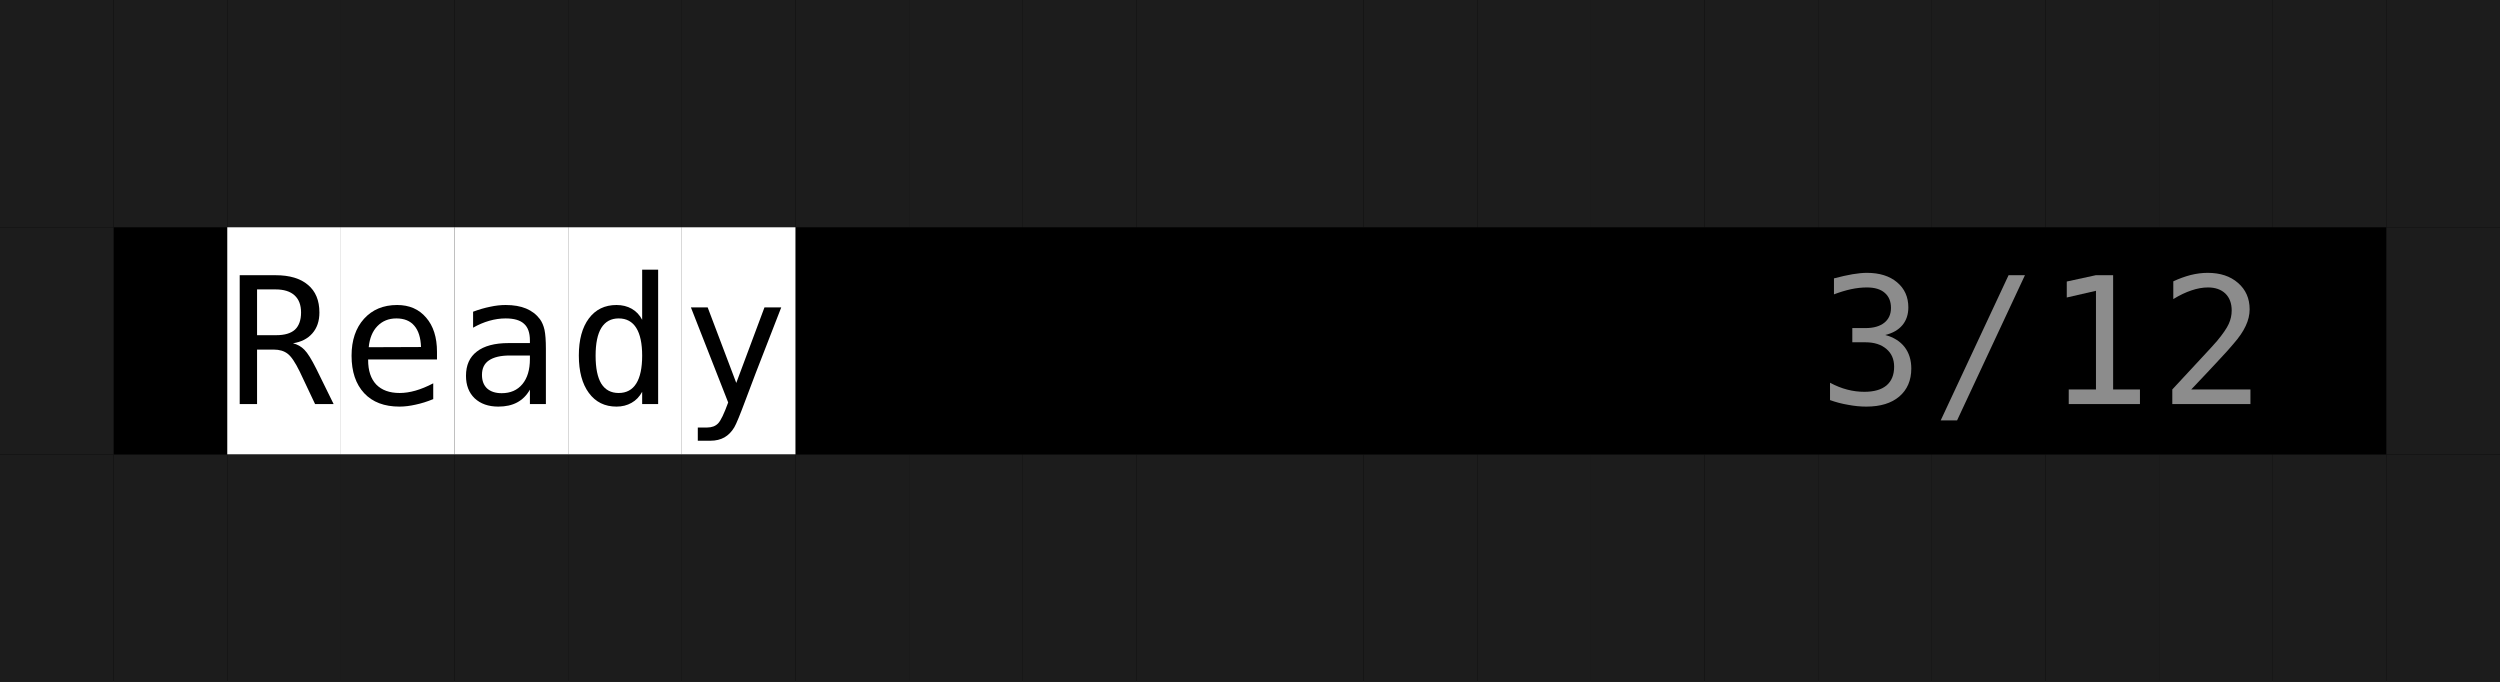
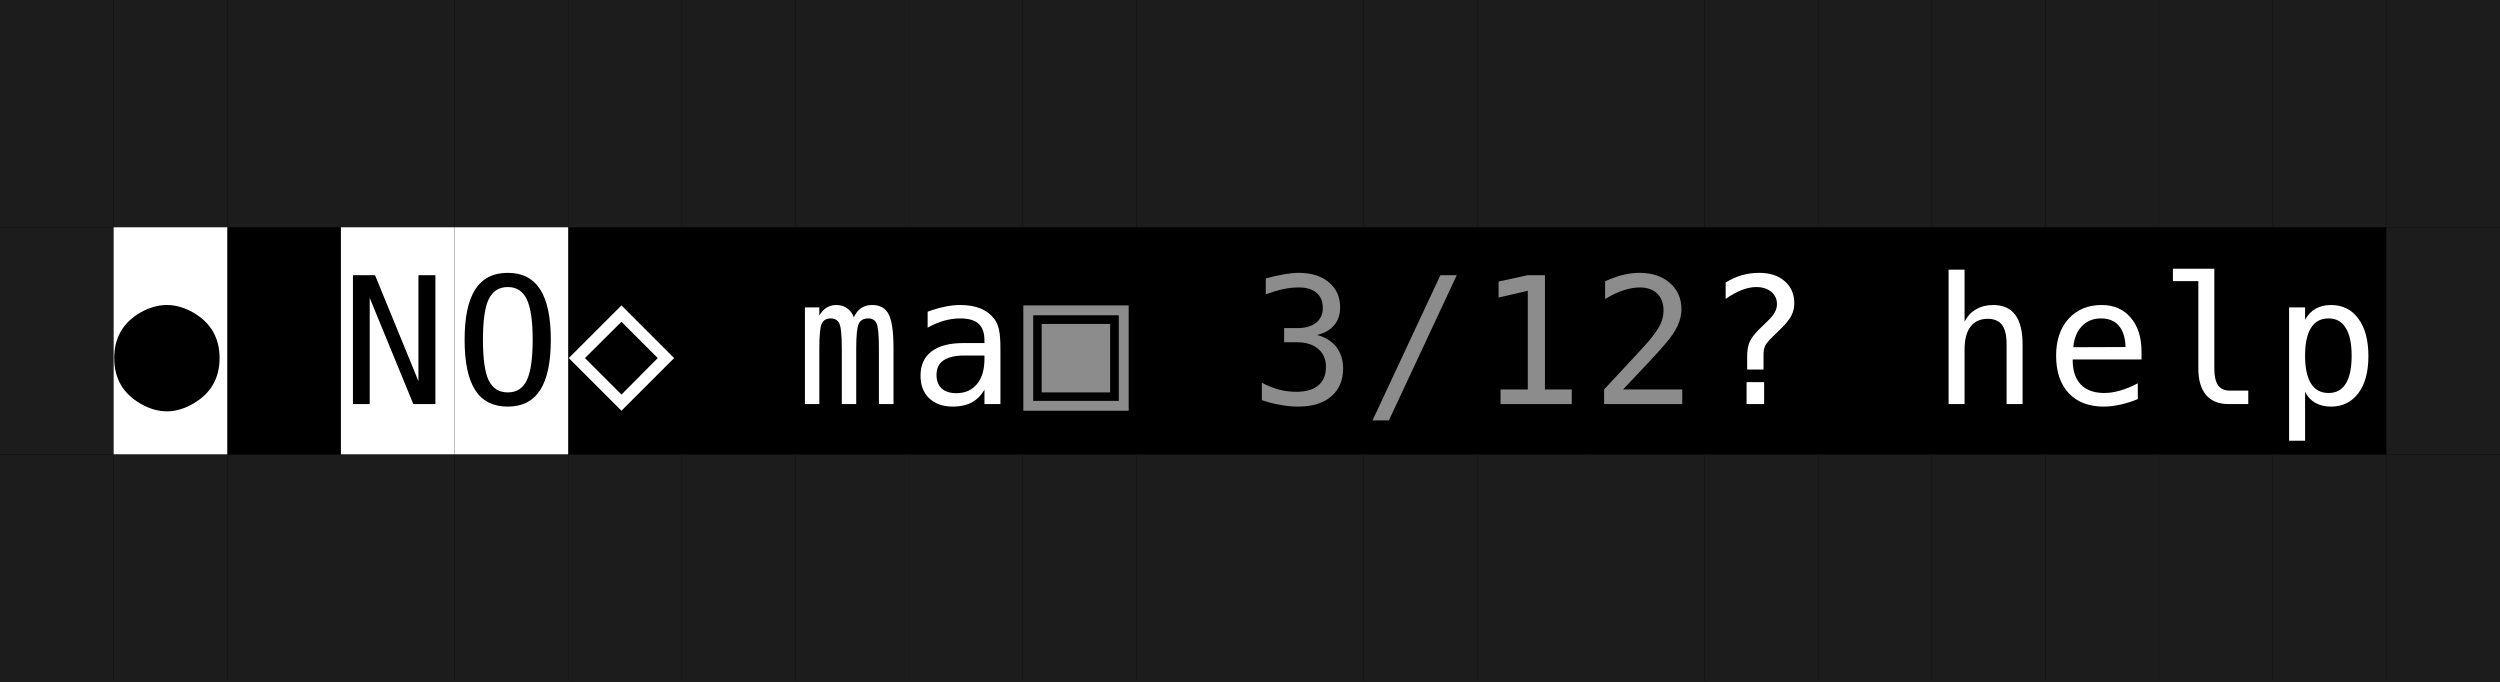
<svg xmlns="http://www.w3.org/2000/svg" width="198" height="54" viewBox="0 0 198 54" role="img" aria-label="Narrow status bar" style="background:#000000">
  <rect width="100%" height="100%" fill="#000000" />
  <g font-family="ui-monospace, SFMono-Regular, Menlo, Consolas, monospace" font-size="14">
    <rect x="0" y="0" width="9" height="18" fill="#1c1c1c" />
    <rect x="9" y="0" width="9" height="18" fill="#1c1c1c" />
    <rect x="18" y="0" width="9" height="18" fill="#1c1c1c" />
    <rect x="27" y="0" width="9" height="18" fill="#1c1c1c" />
    <rect x="36" y="0" width="9" height="18" fill="#1c1c1c" />
    <rect x="45" y="0" width="9" height="18" fill="#1c1c1c" />
    <rect x="54" y="0" width="9" height="18" fill="#1c1c1c" />
    <rect x="63" y="0" width="9" height="18" fill="#1c1c1c" />
    <rect x="72" y="0" width="9" height="18" fill="#1c1c1c" />
    <rect x="81" y="0" width="9" height="18" fill="#1c1c1c" />
    <rect x="90" y="0" width="9" height="18" fill="#1c1c1c" />
    <rect x="99" y="0" width="9" height="18" fill="#1c1c1c" />
    <rect x="108" y="0" width="9" height="18" fill="#1c1c1c" />
    <rect x="117" y="0" width="9" height="18" fill="#1c1c1c" />
    <rect x="126" y="0" width="9" height="18" fill="#1c1c1c" />
    <rect x="135" y="0" width="9" height="18" fill="#1c1c1c" />
    <rect x="144" y="0" width="9" height="18" fill="#1c1c1c" />
    <rect x="153" y="0" width="9" height="18" fill="#1c1c1c" />
    <rect x="162" y="0" width="9" height="18" fill="#1c1c1c" />
    <rect x="171" y="0" width="9" height="18" fill="#1c1c1c" />
    <rect x="180" y="0" width="9" height="18" fill="#1c1c1c" />
    <rect x="189" y="0" width="9" height="18" fill="#1c1c1c" />
    <rect x="0" y="18" width="9" height="18" fill="#1c1c1c" />
-     <rect x="18" y="18" width="9" height="18" fill="#ffffff" />
-     <text x="18" y="32" fill="#000000">R</text>
+     <rect x="9" y="18" width="9" height="18" fill="#ffffff" />
+     <text x="9" y="32" fill="#000000">●</text>
    <rect x="27" y="18" width="9" height="18" fill="#ffffff" />
-     <text x="27" y="32" fill="#000000">e</text>
+     <text x="27" y="32" fill="#000000">N</text>
    <rect x="36" y="18" width="9" height="18" fill="#ffffff" />
-     <text x="36" y="32" fill="#000000">a</text>
-     <rect x="45" y="18" width="9" height="18" fill="#ffffff" />
-     <text x="45" y="32" fill="#000000">d</text>
-     <rect x="54" y="18" width="9" height="18" fill="#ffffff" />
-     <text x="54" y="32" fill="#000000">y</text>
-     <text x="144" y="32" fill="#8c8c8c">3</text>
-     <text x="153" y="32" fill="#8c8c8c">/</text>
-     <text x="162" y="32" fill="#8c8c8c">1</text>
-     <text x="171" y="32" fill="#8c8c8c">2</text>
+     <text x="36" y="32" fill="#000000">O</text>
+     <text x="45" y="32" fill="#ffffff">◇</text>
+     <text x="63" y="32" fill="#ffffff">m</text>
+     <text x="72" y="32" fill="#ffffff">a</text>
+     <text x="81" y="32" fill="#8c8c8c">▣</text>
+     <text x="99" y="32" fill="#8c8c8c">3</text>
+     <text x="108" y="32" fill="#8c8c8c">/</text>
+     <text x="117" y="32" fill="#8c8c8c">1</text>
+     <text x="126" y="32" fill="#8c8c8c">2</text>
+     <text x="135" y="32" fill="#ffffff">?</text>
+     <text x="153" y="32" fill="#ffffff">h</text>
+     <text x="162" y="32" fill="#ffffff">e</text>
+     <text x="171" y="32" fill="#ffffff">l</text>
+     <text x="180" y="32" fill="#ffffff">p</text>
    <rect x="189" y="18" width="9" height="18" fill="#1c1c1c" />
    <rect x="0" y="36" width="9" height="18" fill="#1c1c1c" />
    <rect x="9" y="36" width="9" height="18" fill="#1c1c1c" />
    <rect x="18" y="36" width="9" height="18" fill="#1c1c1c" />
    <rect x="27" y="36" width="9" height="18" fill="#1c1c1c" />
    <rect x="36" y="36" width="9" height="18" fill="#1c1c1c" />
    <rect x="45" y="36" width="9" height="18" fill="#1c1c1c" />
    <rect x="54" y="36" width="9" height="18" fill="#1c1c1c" />
    <rect x="63" y="36" width="9" height="18" fill="#1c1c1c" />
    <rect x="72" y="36" width="9" height="18" fill="#1c1c1c" />
    <rect x="81" y="36" width="9" height="18" fill="#1c1c1c" />
    <rect x="90" y="36" width="9" height="18" fill="#1c1c1c" />
    <rect x="99" y="36" width="9" height="18" fill="#1c1c1c" />
    <rect x="108" y="36" width="9" height="18" fill="#1c1c1c" />
    <rect x="117" y="36" width="9" height="18" fill="#1c1c1c" />
    <rect x="126" y="36" width="9" height="18" fill="#1c1c1c" />
    <rect x="135" y="36" width="9" height="18" fill="#1c1c1c" />
    <rect x="144" y="36" width="9" height="18" fill="#1c1c1c" />
    <rect x="153" y="36" width="9" height="18" fill="#1c1c1c" />
    <rect x="162" y="36" width="9" height="18" fill="#1c1c1c" />
    <rect x="171" y="36" width="9" height="18" fill="#1c1c1c" />
    <rect x="180" y="36" width="9" height="18" fill="#1c1c1c" />
    <rect x="189" y="36" width="9" height="18" fill="#1c1c1c" />
  </g>
</svg>
